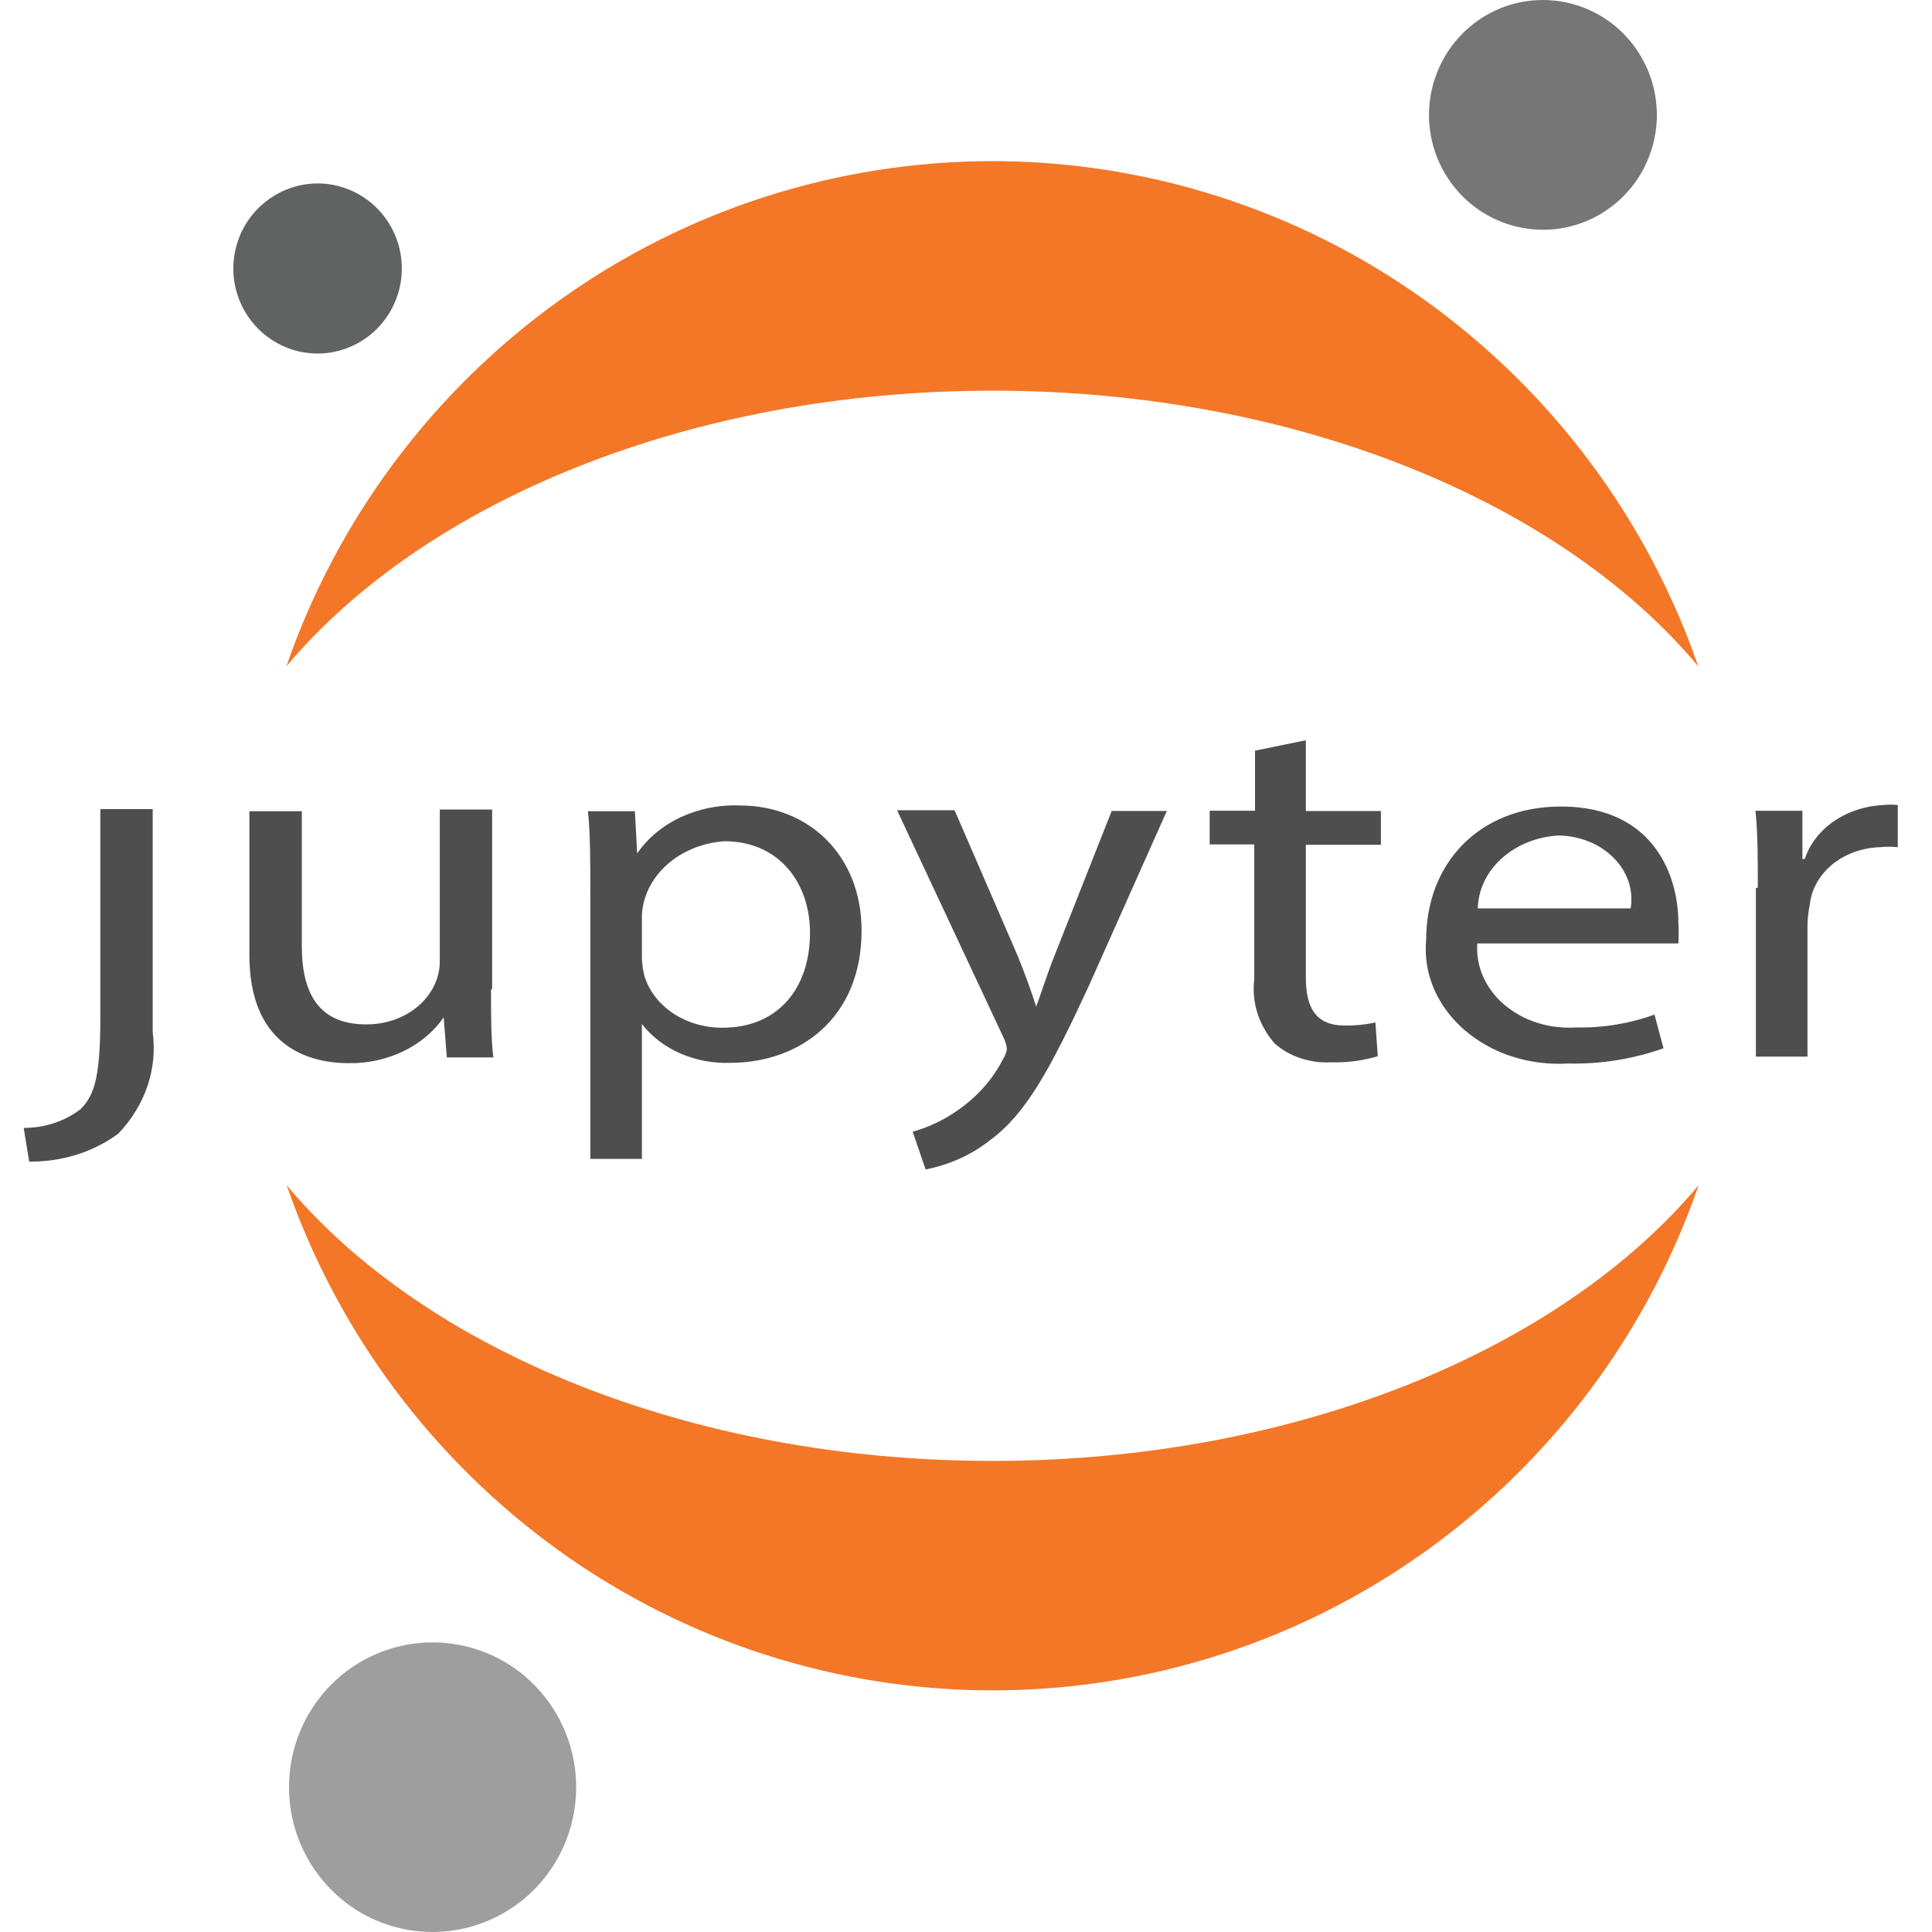
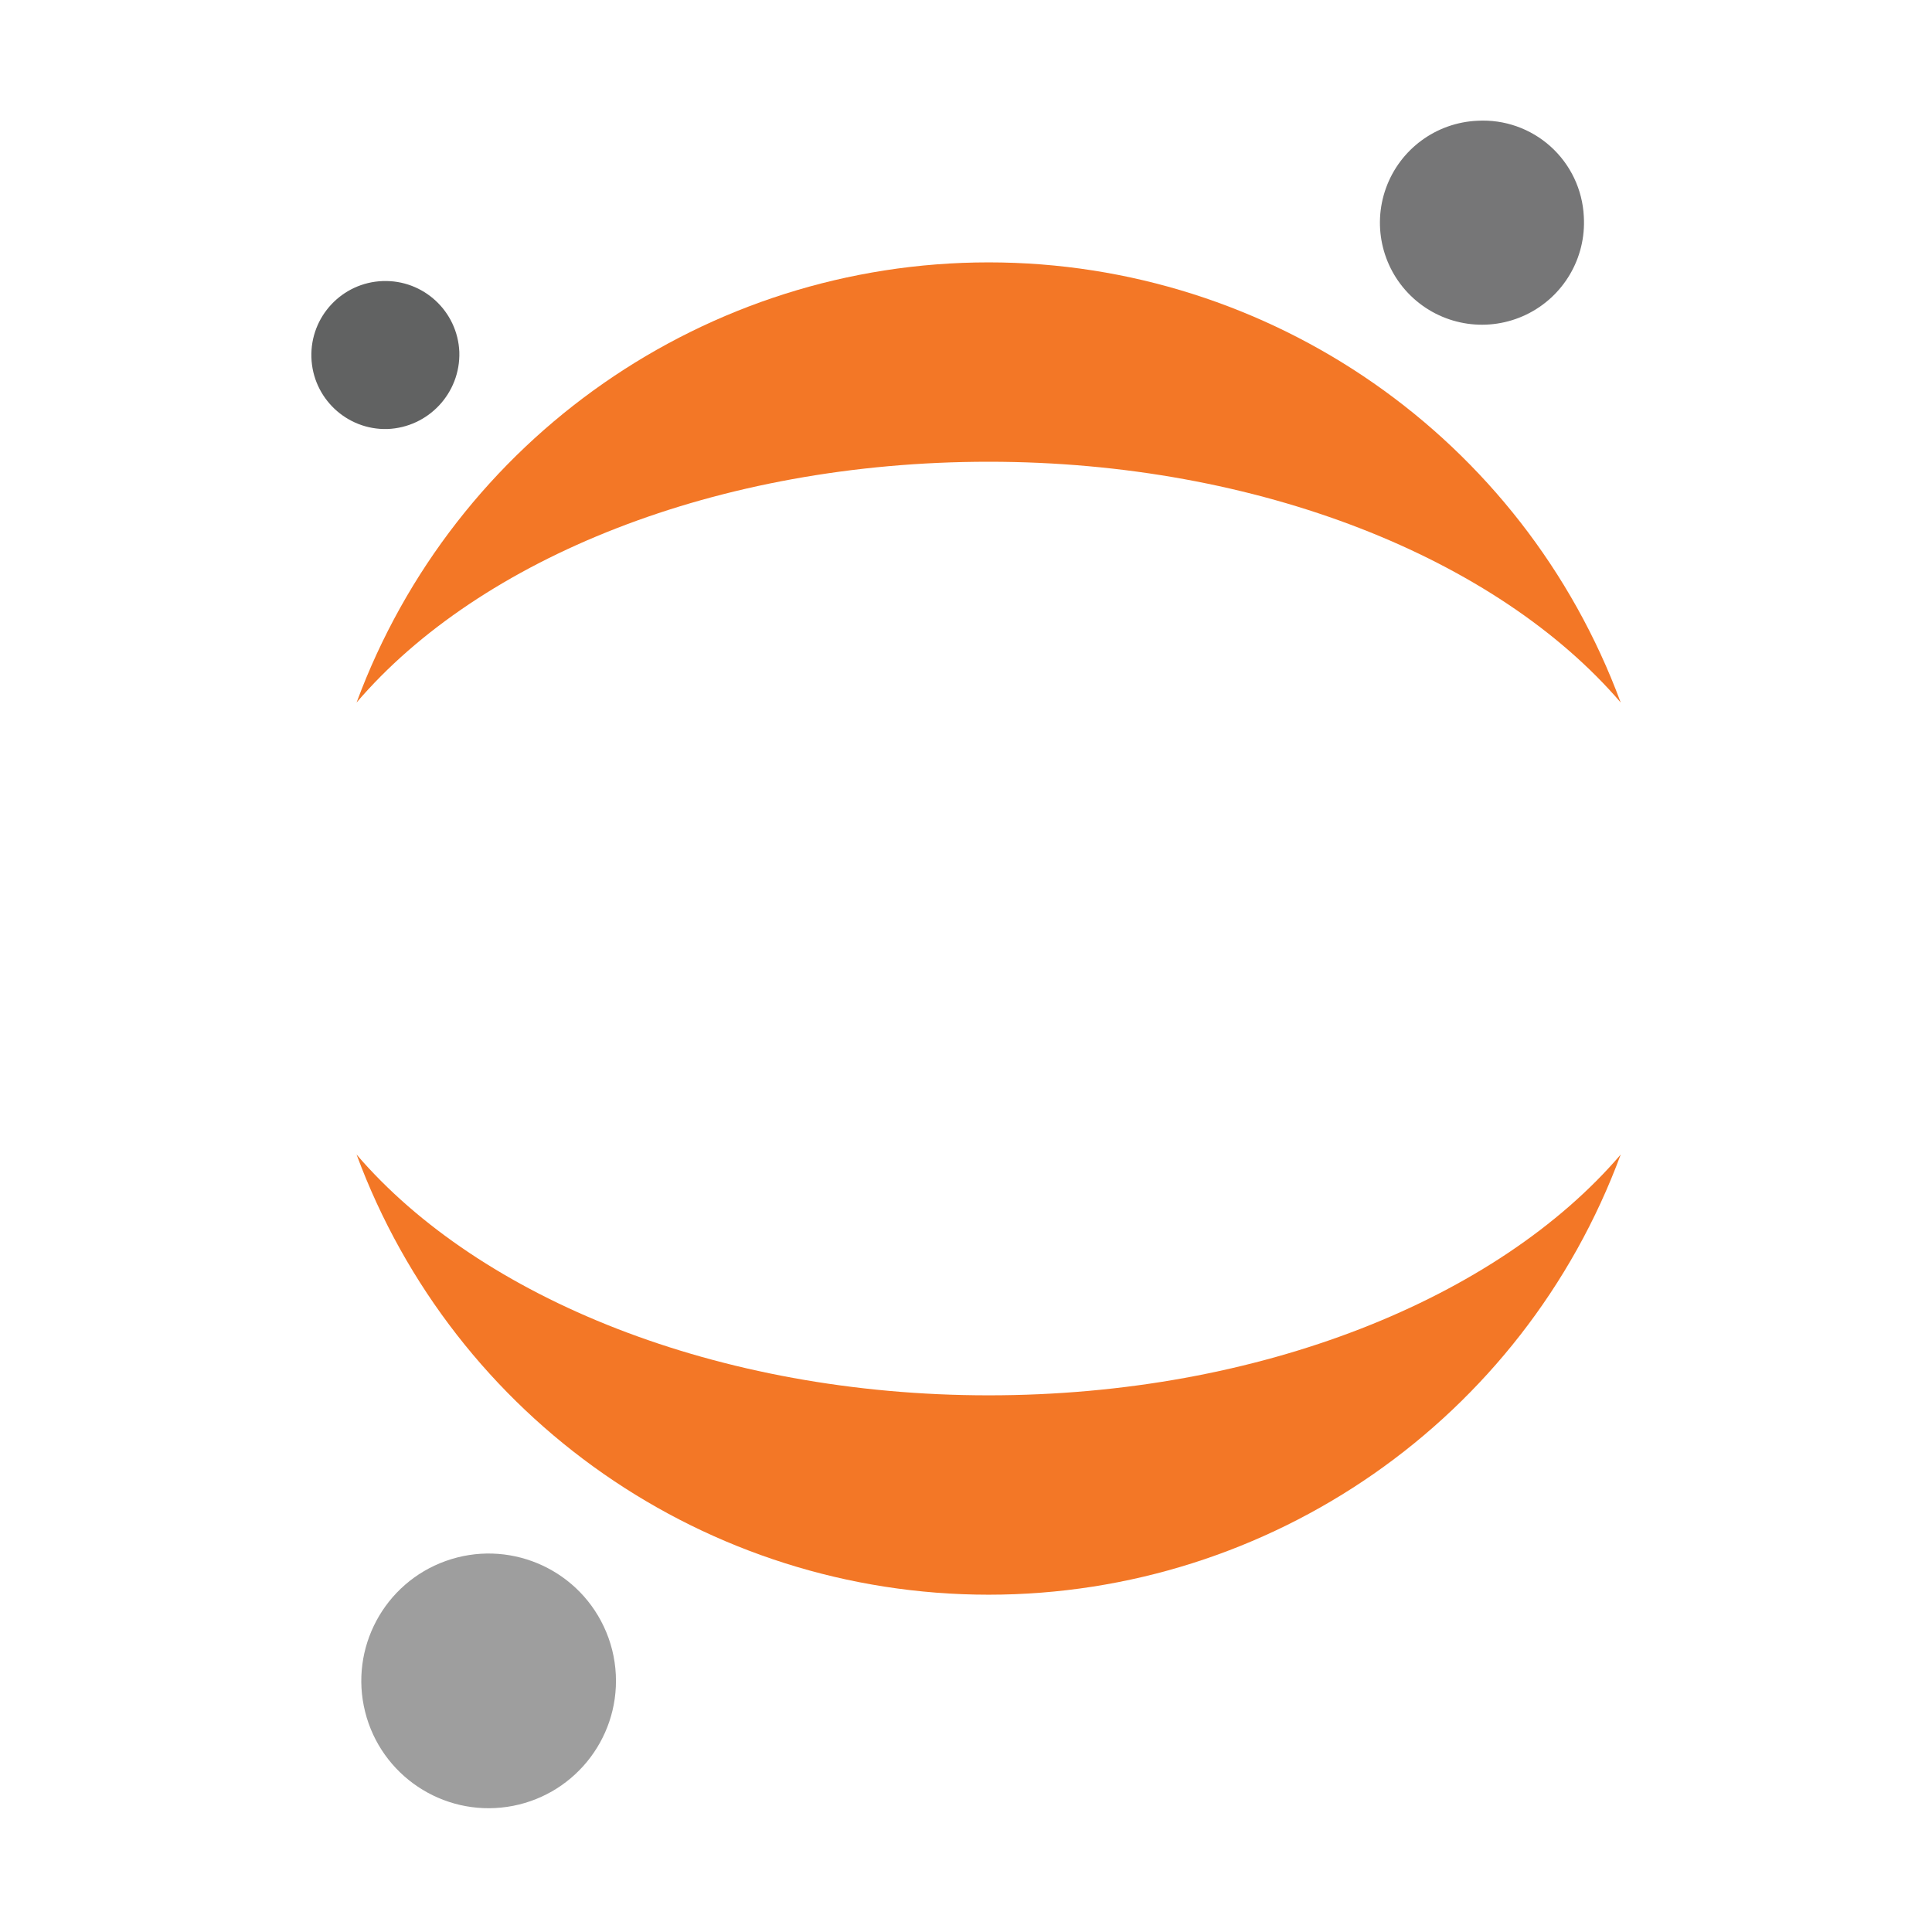
- <svg xmlns="http://www.w3.org/2000/svg" width="96" height="96" viewBox="0 0 128 128">
-   <rect width="128" height="128" fill="none" />
-   <path fill="#4e4e4e" d="M6.648 67.352c0 3.91-.363 5.183-1.296 6.12c-1.036.81-2.383 1.255-3.782 1.255l.364 2.234c2.164.023 4.265-.637 5.906-1.856c.883-.93 1.539-2 1.93-3.152a7.8 7.8 0 0 0 .347-3.55V53.608H6.648zm25.883-1.762c0 1.676 0 3.172.153 4.469h-3.082l-.207-2.66c-.645.94-1.567 1.718-2.672 2.25a8.06 8.06 0 0 1-3.621.788c-3.004 0-6.579-1.406-6.579-7.148v-9.543h3.473v8.938c0 3.105 1.113 5.183 4.246 5.183a5.5 5.5 0 0 0 1.883-.308a5 5 0 0 0 1.594-.914a4.2 4.2 0 0 0 1.058-1.375a3.64 3.64 0 0 0 .36-1.625V53.633h3.468V65.5zm6.579-6.527c0-2.079 0-3.778-.157-5.317h3.11l.152 2.793c.695-1.012 1.691-1.84 2.887-2.398A8.5 8.5 0 0 1 49 53.363c4.613 0 8.082 3.332 8.082 8.29c0 5.855-4.168 8.761-8.676 8.761a7.6 7.6 0 0 1-3.332-.621c-1.027-.45-1.906-1.121-2.547-1.95v8.938H39.11zm3.417 4.355c.008.406.063.812.157 1.207c.293.992.96 1.871 1.898 2.5s2.094.965 3.281.965c3.653 0 5.801-2.57 5.801-6.3c0-3.263-2.02-6.056-5.672-6.056c-1.445.102-2.797.653-3.804 1.555c-1.004.902-1.598 2.086-1.66 3.336zm20.739-9.688l4.172 9.63a51 51 0 0 1 1.214 3.328c.364-.981.75-2.235 1.22-3.395l3.78-9.563h3.653l-5.18 11.618c-2.59 5.586-4.172 8.468-6.555 10.21c-1.199.95-2.664 1.61-4.246 1.922l-.855-2.5a9.8 9.8 0 0 0 3.031-1.453c1.262-.89 2.266-2.023 2.926-3.308a2 2 0 0 0 .285-.715a2.3 2.3 0 0 0-.234-.781l-7.043-15.04h3.78zm23.25-4.687v4.691h4.972v2.235h-4.972v8.804c0 2.012.675 3.172 2.59 3.172a9 9 0 0 0 2.019-.203l.156 2.238a9.9 9.9 0 0 1-3.082.399a5.5 5.5 0 0 1-2.035-.27a4.9 4.9 0 0 1-1.719-.98c-1.054-1.219-1.535-2.734-1.347-4.246v-8.938h-2.953v-2.234h3.003v-3.977zm11.367 13.375c-.07.758.05 1.52.355 2.23a5.2 5.2 0 0 0 1.407 1.899a6.3 6.3 0 0 0 2.203 1.215c.824.265 1.71.367 2.586.308a14.3 14.3 0 0 0 5.18-.851l.597 2.234a17.8 17.8 0 0 1-6.344 1.008c-1.27.074-2.539-.09-3.726-.477a9.1 9.1 0 0 1-3.153-1.777c-.89-.781-1.578-1.719-2.008-2.75a6.66 6.66 0 0 1-.492-3.219c0-4.918 3.395-8.804 8.938-8.804c6.215 0 7.77 4.691 7.77 7.687q.045.691 0 1.383H97.804zm10.152-2.234a3.7 3.7 0 0 0-.144-1.79a4.1 4.1 0 0 0-.993-1.57a4.8 4.8 0 0 0-1.656-1.078a5.5 5.5 0 0 0-2.023-.39c-1.422.09-2.758.632-3.739 1.527c-.984.89-1.543 2.066-1.57 3.3zm8.425-1.375c0-1.918 0-3.575-.155-5.094h3.11v3.195h.155c.325-.984 1-1.86 1.926-2.5c.93-.64 2.067-1.015 3.254-1.074c.324-.035.656-.035.984 0v2.793a6 6 0 0 0-1.191 0c-1.176.039-2.297.445-3.148 1.144c-.856.7-1.383 1.645-1.489 2.653q-.145.69-.156 1.386v8.692h-3.418V58.832zm0 0" />
-   <path fill="#767677" d="M109.766 7.281a7.7 7.7 0 0 1-1.09 4.282a7.6 7.6 0 0 1-3.262 2.949a7.5 7.5 0 0 1-4.34.62a7.53 7.53 0 0 1-3.953-1.913A7.64 7.64 0 0 1 95.137 5a7.6 7.6 0 0 1 2.629-3.531a7.5 7.5 0 0 1 4.136-1.461a7.5 7.5 0 0 1 5.422 1.996a7.63 7.63 0 0 1 2.438 5.273zm0 0" />
-   <path fill="#f37726" d="M65.758 96.79c-20.098 0-37.649-7.364-46.766-18.267a49.95 49.95 0 0 0 18.102 24.254a49.25 49.25 0 0 0 28.676 9.215a49.28 49.28 0 0 0 28.675-9.215a49.9 49.9 0 0 0 18.094-24.254C103.406 89.426 85.855 96.79 65.758 96.79m-.008-70.907c20.098 0 37.652 7.367 46.766 18.265a49.95 49.95 0 0 0-18.102-24.253a49.27 49.27 0 0 0-28.672-9.22a49.27 49.27 0 0 0-28.672 9.22a49.9 49.9 0 0 0-18.1 24.253c9.132-10.878 26.682-18.265 46.78-18.265m0 0" />
-   <path fill="#9e9e9e" d="M38.164 117.984a9.67 9.67 0 0 1-1.371 5.399a9.5 9.5 0 0 1-9.59 4.504a9.4 9.4 0 0 1-4.98-2.418a9.67 9.67 0 0 1-2.809-4.797a9.73 9.73 0 0 1 .313-5.567a9.6 9.6 0 0 1 3.328-4.453a9.466 9.466 0 0 1 12.043.688a9.63 9.63 0 0 1 3.066 6.648zm0 0" />
-   <path fill="#616262" d="M21.285 23.418a5.53 5.53 0 0 1-3.14-.816a5.63 5.63 0 0 1-2.618-5.672a5.6 5.6 0 0 1 1.407-2.95a5.6 5.6 0 0 1 2.789-1.664a5.46 5.46 0 0 1 3.238.184a5.54 5.54 0 0 1 2.586 1.969a5.66 5.66 0 0 1-.399 7.129a5.56 5.56 0 0 1-3.867 1.82zm0 0" />
+ <svg xmlns="http://www.w3.org/2000/svg" width="96" height="96" viewBox="0 0 32 32">
+   <rect width="32" height="32" fill="none" />
+   <path fill="#767677" d="M26.233 3.588A1.69 1.69 0 1 1 24.473 2a1.67 1.67 0 0 1 1.76 1.585Z" />
+   <path fill="#f37726" d="M16.375 23.111c-4.487 0-8.43-1.61-10.469-3.988a11.162 11.162 0 0 0 20.938 0c-2.034 2.377-5.962 3.988-10.469 3.988m0-15.463c4.487 0 8.43 1.61 10.469 3.988a11.162 11.162 0 0 0-20.938 0c2.039-2.383 5.963-3.988 10.469-3.988" />
+   <path fill="#9e9e9e" d="M10.2 27.739a2.109 2.109 0 1 1-.2-.8a2.1 2.1 0 0 1 .2.8" />
+   <path fill="#616262" d="M6.416 7.106A1.226 1.226 0 1 1 7.608 5.83a1.24 1.24 0 0 1-1.192 1.276" />
</svg>
